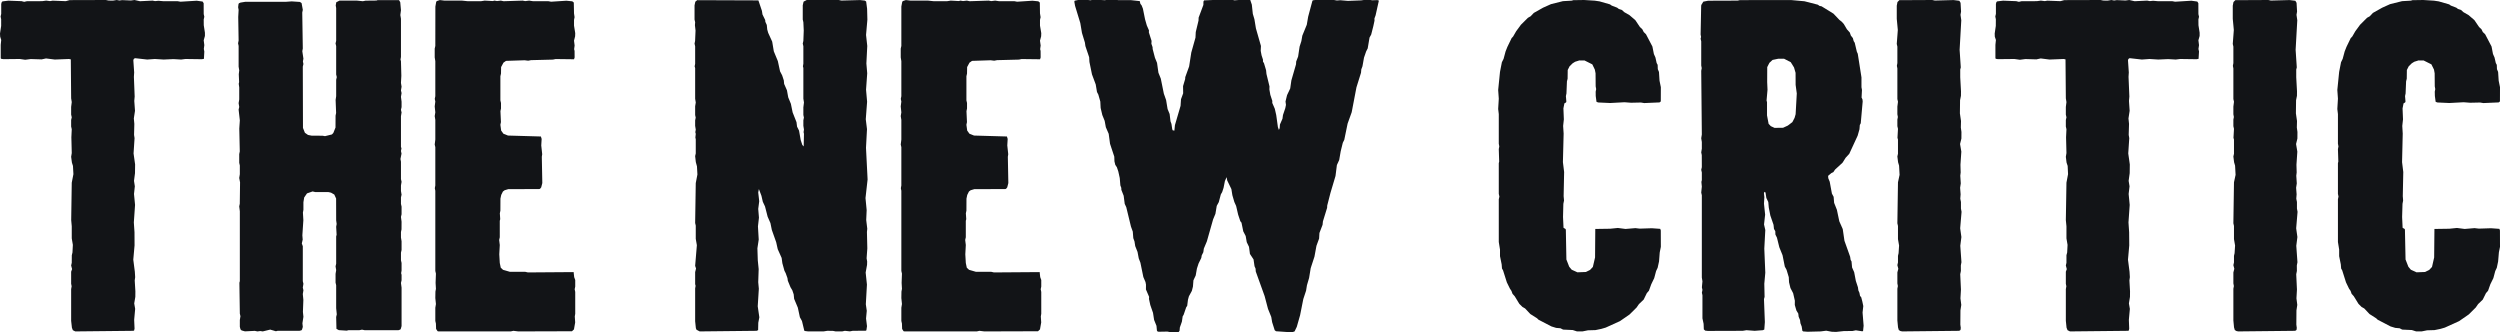
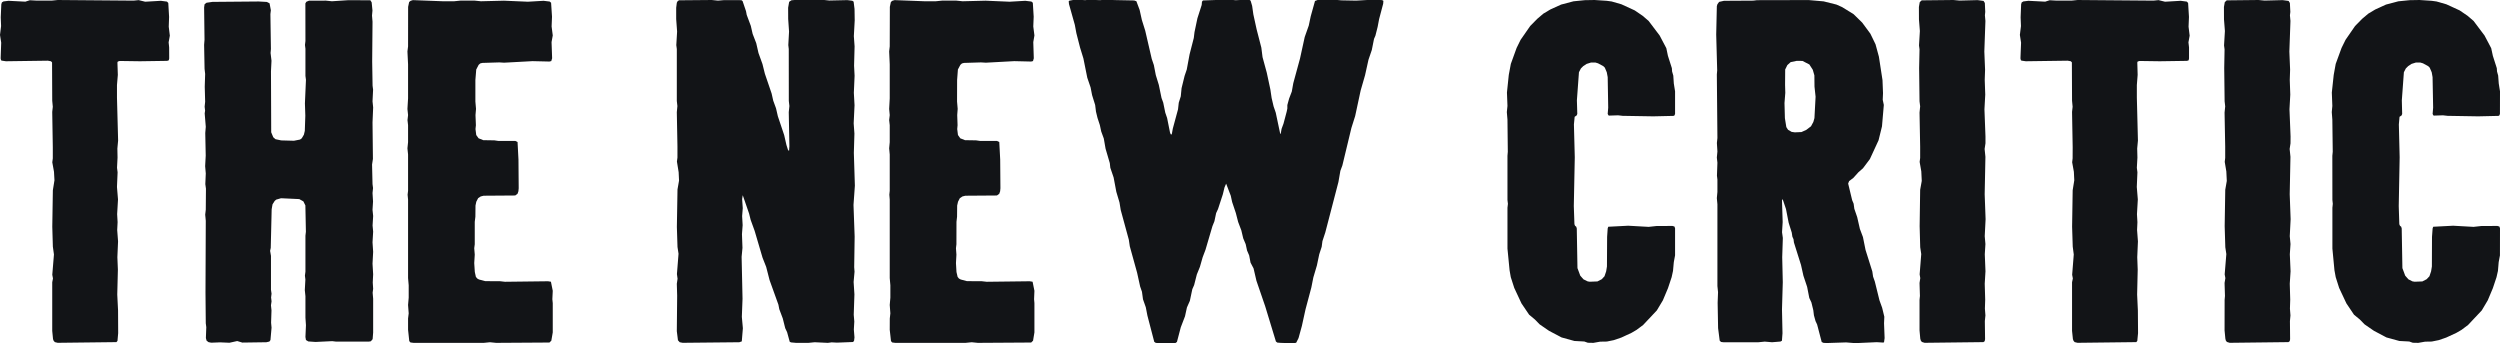
- <svg xmlns="http://www.w3.org/2000/svg" viewBox="0 0 4526.0 600" width="4526.0" height="600" role="img" aria-label="The New Critic">
+ <svg xmlns="http://www.w3.org/2000/svg" viewBox="0 0 4374.9 600" width="4374.9" height="600" role="img" aria-label="The New Critic">
  <g id="name" fill="#121417">
    <g id="THE">
-       <path id="THE-1-T" d="M126.0 0.2L191.7 0.0 196.7 1.0 204.5 1.1 211.3 0.0 216.3 0.9 221.0 0.2 236.9 0.9 243.6 0.0 253.4 2.2 276.1 1.1 280.9 2.0 286.8 1.4 296.0 2.2 321.8 2.2 326.7 3.1 356.2 1.3 366.8 2.8 368.7 5.8 368.8 25.5 369.9 30.4 368.8 35.2 368.9 45.7 371.0 59.2 371.0 65.1 368.8 72.9 369.9 81.7 369.0 88.6 369.9 93.3 369.2 106.5 365.5 107.2 335.8 106.8 327.9 107.8 314.0 107.0 296.2 107.8 280.3 106.8 266.5 107.8 244.3 105.3 242.1 106.8 241.4 109.2 242.9 131.2 242.4 139.1 243.8 174.8 243.1 182.7 244.4 200.6 242.3 214.4 243.2 224.3 242.7 244.2 243.6 250.1 241.8 277.8 244.6 297.7 244.4 313.5 242.6 327.4 244.1 337.3 242.6 351.2 244.5 371.0 242.3 402.7 243.5 420.5 243.6 444.3 241.3 470.1 244.1 491.9 244.7 501.8 243.9 507.7 245.1 527.5 245.0 537.4 243.0 549.3 244.7 559.2 242.9 579.1 243.6 594.9 242.8 598.4 241.3 598.9 136.3 600.0 131.9 597.8 130.2 593.3 128.8 580.8 128.8 523.4 129.7 518.3 128.8 513.7 128.8 491.9 130.5 487.2 128.8 480.6 129.9 475.8 130.0 462.0 131.2 457.1 131.9 443.3 129.9 431.5 129.9 409.7 128.9 398.5 129.9 330.7 132.9 315.3 132.1 300.4 130.2 294.4 128.8 283.9 129.9 277.1 129.2 248.6 129.9 233.9 128.8 229.1 128.8 217.2 129.9 212.4 128.8 207.5 128.8 193.6 129.9 184.8 128.8 178.0 128.2 107.5 124.9 106.8 99.2 107.8 83.3 105.8 75.4 107.5 55.6 106.9 45.7 108.2 35.8 106.8 6.1 107.1 2.3 106.5 1.3 105.6 1.3 81.2 2.2 72.4 0.3 66.4 0.0 60.7 2.1 46.9 2.1 34.8 1.1 29.9 2.2 25.1 2.2 7.2 3.2 3.7 4.6 2.5 15.2 1.2 39.0 2.1 43.8 3.3 48.7 2.2 76.3 2.1 83.6 1.1 90.6 2.0 95.3 1.2 119.1 2.1Z" />
-       <path id="THE-2-H" d="M683.7 0.2L722.4 0.2 724.6 4.0 725.9 18.4 724.8 27.2 725.9 34.0 725.9 103.1 725.1 107.7 725.9 110.8 726.6 137.2 725.9 150.1 727.0 156.9 725.9 163.7 727.0 168.5 725.9 175.3 727.0 184.1 727.0 193.9 725.9 198.8 727.0 203.6 725.9 210.4 725.9 265.7 726.8 268.8 725.9 273.3 726.9 278.1 725.0 287.9 725.9 292.7 725.9 324.2 727.0 329.1 725.9 335.9 725.9 345.7 727.0 352.5 725.9 357.4 725.9 369.2 727.0 374.0 727.0 387.9 725.9 392.7 727.0 401.5 726.9 415.2 725.9 420.1 725.9 430.0 727.0 436.8 727.0 452.6 725.9 457.4 725.9 471.2 727.0 476.1 727.0 489.9 726.2 494.5 727.0 497.6 727.0 507.4 725.9 512.2 727.0 520.8 727.0 590.3 725.7 595.0 724.8 596.6 721.4 597.8 660.2 597.8 655.4 596.8 650.5 597.8 630.8 597.8 627.7 598.6 613.4 597.7 609.1 595.3 608.6 573.9 609.7 569.1 608.6 557.9 608.6 516.4 607.5 511.6 607.5 495.8 608.6 489.0 607.5 482.2 608.6 477.4 608.6 428.0 609.4 425.0 608.6 410.5 609.5 405.5 608.6 398.9 608.5 359.4 605.2 352.2 599.3 348.8 594.4 347.7 570.7 347.7 565.9 346.6 555.8 350.1 550.7 357.5 549.3 366.1 549.3 379.9 548.4 384.8 549.2 398.6 547.4 426.0 548.0 433.8 546.4 440.7 548.2 445.8 548.2 509.0 549.3 513.8 548.2 520.6 549.3 525.5 548.2 532.3 549.2 543.0 548.4 564.7 549.3 573.5 547.5 585.3 548.2 591.9 546.8 596.6 545.7 598.0 542.1 598.9 502.6 598.9 499.5 599.7 489.2 596.7 475.7 600.0 471.1 599.3 466.1 600.0 461.2 599.0 443.5 599.9 437.4 598.2 435.4 596.3 434.2 591.6 434.2 579.3 435.3 572.5 434.2 567.7 433.4 511.9 434.2 508.9 434.2 382.5 433.1 373.7 434.1 368.9 434.6 330.2 433.1 322.2 434.2 315.4 434.2 299.6 433.1 294.8 433.1 279.0 434.1 274.1 433.2 232.7 434.2 218.0 432.0 198.5 433.1 193.6 432.0 186.8 433.1 180.0 433.1 158.3 432.2 151.7 432.9 148.6 432.3 134.4 433.1 127.4 432.0 120.6 432.0 83.1 431.0 78.4 432.0 73.4 431.3 30.7 432.0 17.9 431.1 13.1 431.8 7.3 432.6 5.9 435.3 4.7 443.8 3.3 516.9 3.3 528.1 2.5 543.0 3.5 546.0 5.6 548.2 17.8 547.2 22.7 548.2 87.8 547.3 92.7 549.3 106.2 548.4 111.2 549.3 115.9 548.2 120.7 548.5 231.6 552.0 240.4 557.6 244.3 564.2 245.6 583.9 245.7 588.4 246.5 600.9 243.4 603.5 240.6 607.4 230.9 607.5 209.4 608.5 204.5 607.6 180.9 608.6 174.1 608.6 144.5 609.7 139.6 608.6 134.8 608.6 83.4 607.5 78.7 608.6 73.8 608.6 14.6 607.8 9.8 608.8 4.1 614.6 1.1 646.2 1.1 656.9 2.2 661.9 1.2 681.4 1.0Z" />
-       <path id="THE-3-E" d="M796.3 0.1L804.7 1.1 836.4 1.1 846.9 2.2 870.7 2.2 877.5 1.1 892.1 1.9 895.2 1.1 899.8 1.9 906.8 1.1 911.7 2.2 946.2 1.1 950.9 2.0 957.9 1.1 965.2 2.2 992.9 2.2 997.7 3.1 1025.4 1.3 1036.1 2.4 1038.8 4.6 1039.2 24.3 1040.2 31.1 1039.2 36.0 1039.2 46.3 1041.4 60.0 1041.2 65.7 1039.2 73.6 1040.3 82.4 1039.4 89.0 1040.2 92.2 1040.3 104.0 1039.2 107.3 1005.9 106.9 1001.0 107.9 961.4 108.9 956.3 109.9 949.7 109.1 916.1 110.2 911.5 113.4 907.2 121.4 907.0 133.2 905.9 138.1 905.9 181.7 907.0 186.5 907.0 196.4 906.0 201.3 906.9 221.0 905.9 225.9 907.3 236.4 911.4 242.1 919.7 245.4 979.2 247.1 980.6 251.5 979.9 263.3 981.6 279.2 980.9 283.8 981.8 331.4 979.8 339.2 977.6 341.9 975.8 342.3 920.3 342.4 913.6 344.4 910.5 346.7 907.4 352.9 906.0 359.6 905.9 381.3 904.9 386.2 905.6 396.7 904.8 399.8 904.8 429.5 903.7 434.4 904.8 443.6 903.9 460.3 904.8 476.1 906.6 484.7 910.7 488.5 923.2 492.1 950.9 492.1 955.8 493.2 1038.5 492.6 1039.5 501.7 1041.4 506.9 1041.4 518.8 1040.4 523.6 1041.4 528.5 1041.4 568.1 1040.6 572.8 1041.3 583.7 1039.1 596.3 1035.5 599.7 938.3 600.0 929.5 598.9 924.7 600.0 793.9 600.0 792.2 599.6 789.5 595.5 789.2 585.9 788.1 581.0 788.1 557.2 789.2 550.4 788.1 539.6 788.3 527.9 789.2 522.9 788.6 512.0 789.2 495.4 788.1 490.5 788.1 345.4 787.2 340.7 788.1 335.8 788.1 266.4 787.0 261.6 788.1 252.7 788.1 217.1 787.0 210.2 788.1 203.4 787.0 192.6 788.1 183.8 787.1 179.0 788.1 174.1 788.1 110.7 787.0 103.9 787.0 88.0 788.1 83.2 788.2 11.9 789.7 3.3 790.9 1.9Z" />
+       <path id="THE-1-T" d="M52.2 0.4L64.5 1.1 90.2 1.1 101.0 0.0 233.8 1.1 242.6 0.2 254.1 3.0 281.6 1.4 292.2 2.8 294.5 5.2 295.9 29.6 295.3 46.7 297.2 62.4 295.1 74.1 296.0 82.9 296.1 102.4 295.3 105.6 292.4 106.5 245.0 107.2 209.4 106.7 206.2 107.7 205.5 109.3 206.2 131.1 204.7 148.9 204.7 170.7 206.7 246.0 205.4 259.9 205.7 275.7 204.8 293.6 205.8 301.5 204.7 327.2 206.5 349.0 205.0 374.8 205.8 388.7 205.1 402.6 206.6 422.4 205.4 450.1 206.3 471.9 205.2 515.5 206.6 543.2 206.8 582.9 205.6 596.5 203.7 598.7 101.0 599.9 96.0 598.7 93.9 596.4 92.8 593.4 91.4 579.0 91.4 494.0 92.7 487.3 91.5 480.8 94.4 445.3 92.5 431.6 91.5 396.7 92.5 332.9 95.3 315.5 94.5 300.7 91.5 284.0 92.4 277.2 92.4 257.4 91.4 195.8 92.4 186.9 91.4 176.2 91.1 109.2 89.2 107.2 83.7 106.2 10.3 107.2 3.0 106.1 1.9 105.4 1.1 102.2 2.1 74.7 0.0 61.1 1.9 45.6 1.3 30.3 2.3 7.6 3.3 4.2 6.1 2.5 15.0 1.4 44.3 2.9Z" />
+       <path id="THE-2-H" d="M609.8 0.3L648.1 0.5 650.4 4.1 651.8 18.5 651.0 27.2 651.9 38.0 651.3 107.7 652.0 150.0 652.9 156.9 651.9 177.3 653.0 188.0 651.9 214.3 652.6 278.1 651.1 287.9 651.9 322.2 652.8 329.1 651.9 337.8 652.8 352.5 651.9 367.2 653.0 378.0 652.0 394.6 653.0 405.4 651.9 424.1 653.0 440.7 651.9 461.4 653.0 480.0 652.3 494.5 653.0 505.4 652.1 512.2 653.0 522.8 653.0 582.0 652.1 593.5 649.0 597.2 645.4 597.8 588.1 597.8 581.3 597.0 552.2 598.4 539.5 597.5 535.4 595.0 534.5 589.7 535.4 569.1 534.5 555.9 534.5 518.4 533.4 507.7 534.4 489.1 533.6 482.3 534.5 475.4 534.5 412.5 535.3 405.5 534.4 359.5 530.9 352.4 523.7 348.4 491.8 346.9 483.4 349.3 480.7 351.6 476.9 357.6 475.4 366.2 473.8 433.8 472.7 439.0 474.2 447.8 474.2 507.0 475.2 513.9 474.4 520.6 475.2 527.3 474.2 534.3 475.1 543.1 474.4 564.7 475.2 573.4 473.3 595.1 471.4 597.7 466.1 598.9 424.0 599.5 415.1 596.8 401.6 599.8 385.2 599.1 369.6 599.7 364.8 598.7 361.5 596.1 360.3 591.5 361.0 572.5 360.1 565.7 359.6 511.9 360.1 386.4 359.1 375.7 360.1 366.9 360.4 330.2 359.3 322.2 360.1 303.5 359.0 290.8 360.0 272.2 359.2 232.8 360.1 221.9 358.2 198.5 358.9 193.5 358.1 186.7 359.0 178.0 358.3 151.7 359.0 129.4 358.0 120.5 357.2 78.4 357.9 69.5 357.2 13.0 358.0 7.5 361.4 4.8 371.8 3.3 452.6 2.6 467.0 3.4 471.7 5.8 474.0 17.9 473.2 24.7 474.1 85.8 473.5 92.7 475.1 106.3 474.2 124.7 474.6 231.5 478.2 240.2 482.1 243.6 492.1 245.7 514.4 246.3 525.1 244.2 528.1 242.0 531.8 235.7 533.4 229.0 534.3 202.5 533.6 180.9 535.4 139.6 534.5 132.8 534.5 85.4 533.7 78.7 534.5 71.8 534.4 6.0 536.1 3.1 540.7 1.2 570.2 1.1 580.9 2.2Z" />
+       <path id="THE-3-E" d="M722.5 0.2L774.9 2.2 794.7 2.2 805.5 1.1 830.8 1.1 841.6 2.2 881.9 1.2 923.8 3.0 951.2 1.4 961.9 2.7 964.4 4.8 966.0 29.3 965.3 46.3 967.3 62.0 965.2 73.7 966.2 102.0 964.7 106.9 961.5 107.7 931.9 107.0 882.2 109.7 873.7 109.2 844.0 110.1 840.4 111.0 837.6 113.5 833.4 121.6 831.9 140.1 831.9 177.7 833.0 190.5 832.1 201.4 832.8 219.1 832.1 225.9 833.4 236.3 837.5 242.0 845.8 245.3 865.1 245.6 872.0 246.6 901.7 246.6 905.7 248.5 907.3 279.2 907.7 329.4 907.2 334.7 905.6 339.2 901.6 342.1 846.3 342.5 841.2 343.8 836.7 346.8 833.5 353.0 832.1 359.7 831.9 379.3 830.8 388.2 830.8 427.5 829.9 434.4 830.8 445.6 829.9 460.4 830.9 476.0 832.8 484.6 835.2 487.4 838.2 489.1 849.3 492.0 874.9 492.1 883.7 493.1 959.0 492.2 964.1 493.0 967.3 508.9 966.6 523.6 967.3 530.5 967.3 581.7 964.8 596.2 961.5 599.4 868.2 600.0 857.4 598.9 846.6 600.0 723.8 600.0 718.3 599.3 716.2 596.9 714.1 577.1 714.1 557.3 715.2 548.4 714.1 533.7 715.2 520.9 715.2 499.3 714.1 486.6 714.1 349.4 713.3 340.7 714.1 333.8 714.1 270.4 713.0 259.6 714.1 248.8 714.1 219.1 713.1 210.2 714.1 201.4 713.0 190.7 714.1 172.1 714.1 112.7 713.0 90.0 714.1 81.2 714.2 12.0 716.0 3.5 718.6 1.4Z" />
    </g>
    <g id="NEW">
-       <path id="NEW-1-N" d="M1262.2 0.3L1373.0 0.7 1379.4 19.7 1380.4 26.2 1385.3 36.2 1385.6 39.5 1388.2 45.2 1389.0 53.4 1390.7 59.4 1398.0 75.4 1400.9 92.9 1408.2 110.6 1412.2 129.1 1416.0 136.4 1419.0 145.5 1419.6 151.9 1424.7 163.5 1427.0 176.2 1431.8 187.9 1435.0 203.5 1442.0 221.2 1443.0 229.3 1446.6 236.5 1449.6 253.6 1452.5 262.4 1455.0 265.1 1455.5 242.3 1454.8 239.2 1455.5 234.6 1454.4 227.7 1454.4 217.8 1455.4 212.9 1454.4 208.1 1454.4 194.3 1455.5 185.5 1454.4 178.6 1454.4 123.1 1453.6 120.0 1454.4 115.4 1454.4 83.7 1453.3 78.9 1454.4 74.0 1455.1 55.2 1454.4 40.2 1453.3 35.3 1453.3 9.5 1454.8 3.0 1460.5 0.0 1518.4 0.0 1523.3 1.0 1557.0 0.1 1565.8 1.1 1568.1 2.8 1569.8 15.8 1570.3 35.6 1567.9 63.3 1570.1 83.2 1568.5 114.9 1570.0 132.7 1567.9 162.4 1569.8 184.2 1567.4 215.9 1569.6 233.8 1567.8 267.5 1570.7 324.9 1566.9 358.6 1569.0 380.4 1568.2 398.2 1570.1 414.1 1569.5 420.0 1570.2 449.8 1568.9 467.6 1569.9 473.5 1569.7 479.5 1567.2 493.4 1569.5 515.2 1567.5 550.8 1569.2 562.7 1567.9 576.6 1569.6 590.5 1568.5 598.0 1567.3 598.7 1543.7 598.9 1538.7 599.9 1529.6 598.9 1524.7 600.0 1512.9 600.0 1507.9 599.0 1497.7 598.9 1490.9 600.0 1463.1 600.0 1456.8 599.2 1456.0 598.3 1451.9 581.2 1448.1 574.3 1444.4 557.0 1437.7 541.0 1436.9 532.9 1434.4 525.5 1431.1 520.0 1426.3 508.3 1425.6 503.4 1422.4 494.5 1420.2 490.3 1416.4 476.6 1415.1 467.0 1408.0 451.1 1405.2 438.5 1397.3 416.2 1394.8 403.9 1389.7 392.2 1385.0 373.8 1381.0 365.3 1378.5 354.4 1373.0 339.9 1374.4 339.6 1372.7 348.5 1374.5 364.3 1372.7 378.2 1374.0 394.0 1372.2 409.9 1373.6 433.7 1371.2 449.5 1371.9 471.3 1373.5 487.2 1372.7 510.9 1373.8 522.8 1371.8 554.5 1374.7 574.4 1372.8 584.3 1372.5 597.7 1369.7 598.9 1266.7 600.0 1261.0 597.0 1259.8 594.1 1258.5 581.6 1258.5 522.1 1259.3 517.5 1258.5 514.4 1258.5 492.6 1260.1 486.1 1258.5 481.3 1261.6 443.9 1259.6 432.3 1259.6 408.5 1258.5 403.7 1259.6 331.5 1262.6 315.9 1261.8 301.2 1259.7 293.4 1258.5 282.7 1259.6 277.8 1259.6 252.1 1258.9 249.0 1259.6 242.4 1258.8 239.3 1259.6 234.7 1258.5 227.8 1258.5 217.9 1259.5 213.0 1258.5 208.2 1258.5 192.4 1259.6 185.6 1258.5 178.7 1258.5 123.3 1257.6 120.1 1258.5 115.6 1258.5 83.8 1257.4 79.0 1258.4 74.1 1259.2 55.3 1258.1 45.7 1258.5 40.3 1257.4 35.4 1257.4 9.7 1258.8 3.1ZM1458.0 316.6L1458.5 314.7Z" />
-       <path id="NEW-2-E" d="M1640.0 0.1L1648.4 1.1 1680.1 1.1 1690.6 2.2 1714.4 2.2 1721.2 1.1 1735.8 1.9 1738.8 1.1 1743.5 1.9 1750.5 1.1 1755.4 2.2 1789.9 1.1 1794.6 2.0 1801.6 1.1 1808.9 2.2 1836.6 2.2 1841.4 3.1 1869.1 1.3 1879.8 2.4 1882.5 4.6 1882.8 24.3 1883.9 31.1 1882.8 36.0 1882.8 46.3 1885.1 60.0 1884.9 65.7 1882.8 73.6 1884.0 82.4 1883.1 89.0 1883.9 92.2 1884.0 104.0 1882.9 107.3 1849.5 106.9 1844.7 107.9 1805.1 108.9 1800.0 109.9 1793.4 109.1 1759.8 110.2 1755.2 113.4 1750.9 121.4 1750.7 133.2 1749.6 138.1 1749.6 181.7 1750.7 186.5 1750.7 196.4 1749.7 201.3 1750.6 221.0 1749.6 225.9 1751.0 236.4 1755.1 242.1 1763.4 245.4 1822.9 247.1 1824.3 251.5 1823.6 263.3 1825.3 279.2 1824.6 283.8 1825.5 331.4 1823.5 339.2 1821.3 341.9 1819.5 342.3 1764.0 342.4 1757.3 344.4 1754.2 346.7 1751.1 352.9 1749.7 359.6 1749.6 381.3 1748.6 386.2 1749.3 396.7 1748.5 399.8 1748.5 429.5 1747.4 434.4 1748.5 443.6 1747.6 460.3 1748.5 476.1 1750.3 484.7 1754.4 488.5 1766.9 492.1 1794.6 492.1 1799.5 493.2 1882.2 492.6 1883.2 501.7 1885.1 506.9 1885.1 518.8 1884.1 523.6 1885.1 528.5 1885.1 568.1 1884.3 572.8 1885.0 583.7 1882.8 596.3 1879.2 599.7 1782.0 600.0 1773.2 598.9 1768.4 600.0 1637.6 600.0 1635.8 599.6 1633.2 595.5 1632.9 585.9 1631.8 581.0 1631.8 557.2 1632.9 550.4 1631.8 539.6 1632.0 527.9 1632.9 522.9 1632.3 512.0 1632.9 495.4 1631.8 490.5 1631.8 345.4 1630.9 340.7 1631.8 335.8 1631.8 266.4 1630.7 261.6 1631.8 252.7 1631.8 217.1 1630.7 210.2 1631.8 203.4 1630.7 192.6 1631.8 183.8 1630.8 179.0 1631.8 174.1 1631.8 110.7 1630.7 103.9 1630.7 88.0 1631.8 83.2 1631.8 11.9 1633.4 3.3 1634.6 1.9Z" />
-       <path id="NEW-3-W" d="M1945.9 1.2L1958.4 -1.3 1974.3 0.5 1980.3 -0.8 2000.1 0.4 2014.0 -1.8 2024.0 0.2 2047.8 0.3 2063.4 2.0 2064.6 7.0 2066.7 9.6 2069.1 15.6 2073.0 34.9 2076.2 46.1 2080.1 55.0 2079.9 58.6 2084.8 74.1 2084.5 79.2 2086.6 85.3 2086.8 88.8 2090.9 104.5 2094.7 113.8 2097.2 131.6 2101.5 142.3 2107.0 169.5 2111.1 181.1 2113.8 197.4 2117.5 206.4 2119.1 219.7 2120.8 224.3 2122.2 233.7 2123.0 235.9 2126.1 236.5 2127.1 226.5 2137.3 191.6 2138.1 179.6 2142.0 168.9 2141.8 155.9 2145.6 143.1 2145.8 139.6 2152.8 120.3 2156.7 95.1 2164.3 68.1 2164.8 58.0 2169.8 37.2 2170.0 31.9 2178.6 8.9 2178.7 2.9 2179.9 0.7 2209.4 -0.6 2213.4 0.0 2225.3 -1.3 2235.2 0.6 2257.0 -1.2 2263.3 -0.5 2266.3 8.4 2268.1 25.1 2271.0 34.8 2273.7 51.3 2282.8 83.2 2282.4 92.0 2283.9 100.0 2286.5 108.0 2286.5 111.5 2288.3 114.4 2292.1 127.1 2292.8 133.9 2298.3 156.5 2298.1 161.9 2299.8 171.7 2303.4 182.7 2303.3 186.3 2307.9 196.9 2310.5 208.4 2313.5 230.0 2315.3 235.2 2316.7 232.1 2317.2 225.4 2321.8 214.9 2322.7 208.2 2326.9 195.8 2328.1 189.9 2327.3 183.7 2330.1 172.2 2335.8 160.2 2337.9 145.5 2346.3 116.5 2346.6 111.4 2350.1 102.4 2352.8 84.4 2356.0 74.4 2357.7 64.6 2365.8 44.8 2368.3 30.2 2376.0 1.4 2377.1 0.5 2382.7 -0.2 2408.5 -1.1 2420.4 0.9 2426.4 0.4 2440.3 1.6 2464.1 0.7 2476.0 -1.0 2484.0 0.5 2493.9 0.2 2496.3 1.1 2490.4 27.7 2488.3 33.4 2488.4 37.5 2486.3 47.2 2482.4 62.6 2479.4 68.0 2476.1 87.6 2473.3 93.0 2469.4 104.3 2466.6 120.0 2464.5 125.6 2464.0 131.6 2455.7 158.2 2447.1 203.2 2439.7 223.8 2433.7 253.0 2431.0 258.5 2427.2 273.9 2424.5 289.6 2420.3 298.8 2417.8 318.6 2408.7 349.1 2402.8 372.1 2402.6 376.2 2395.0 400.9 2394.4 406.9 2388.7 421.8 2388.1 431.9 2383.3 445.0 2379.7 464.6 2372.9 485.4 2370.0 503.1 2366.1 516.4 2364.5 526.3 2359.5 541.4 2353.7 570.6 2347.7 591.7 2343.7 600.0 2339.8 601.3 2331.8 601.2 2310.1 599.7 2307.7 597.8 2303.1 583.3 2301.5 573.8 2295.6 559.2 2289.5 536.1 2273.4 491.4 2273.1 486.4 2271.2 482.0 2269.4 469.6 2262.9 459.8 2261.2 446.9 2257.1 438.4 2255.2 427.3 2250.8 418.8 2247.6 403.1 2245.5 400.5 2241.5 388.5 2237.9 372.9 2234.7 365.8 2231.1 353.5 2229.3 342.3 2221.7 326.6 2220.7 320.7 2217.6 327.7 2215.1 340.2 2212.6 347.8 2210.2 351.9 2206.5 365.9 2202.8 372.7 2200.4 387.1 2196.2 397.2 2184.9 437.0 2179.4 450.1 2178.5 456.6 2175.6 462.4 2174.8 467.0 2169.9 477.0 2166.9 486.2 2164.7 498.7 2160.6 507.4 2159.7 518.9 2157.7 526.7 2152.4 536.4 2150.7 542.6 2149.3 553.7 2147.5 556.3 2142.8 570.0 2141.1 572.7 2139.7 582.3 2136.0 592.8 2135.5 598.8 2134.0 600.9 2131.6 601.6 2119.5 601.5 2113.5 600.3 2097.6 600.6 2095.6 600.1 2094.5 598.5 2093.7 589.9 2089.4 579.2 2087.4 566.3 2082.5 552.2 2080.1 541.2 2080.4 537.5 2074.6 524.0 2074.7 515.3 2073.8 510.6 2069.9 501.5 2064.6 475.6 2061.6 467.8 2059.4 456.1 2055.2 445.5 2053.9 437.1 2051.7 431.1 2050.8 419.3 2047.5 410.2 2039.0 375.1 2036.2 369.1 2034.3 354.4 2030.1 343.7 2030.0 340.2 2028.3 335.6 2027.2 322.3 2024.6 310.5 2022.0 302.8 2019.1 298.4 2017.6 292.1 2017.3 283.6 2009.6 260.3 2007.2 242.3 2002.0 230.3 1999.9 218.8 1995.6 208.2 1992.6 195.4 1992.0 183.8 1988.4 171.2 1986.0 166.6 1983.7 152.9 1976.9 134.6 1972.3 112.1 1971.8 103.6 1965.0 83.4 1964.1 77.0 1958.8 59.7 1955.8 41.8 1946.3 10.6 1945.1 3.9 1945.1 1.9Z" />
+       <path id="NEW-1-N" d="M1188.3 0.5L1245.6 0.0 1256.4 1.1 1267.1 0.2 1297.4 0.3 1299.5 1.9 1305.5 19.6 1306.7 26.0 1313.9 45.3 1317.1 59.3 1323.4 75.6 1327.3 92.7 1334.3 112.1 1338.5 129.0 1350.3 163.6 1353.1 176.1 1358.0 189.5 1361.2 203.4 1372.3 236.5 1376.2 253.6 1378.9 262.2 1380.8 264.2 1381.4 255.9 1380.3 196.3 1381.4 185.5 1380.4 176.6 1380.3 85.7 1379.5 78.9 1380.8 55.2 1379.3 33.3 1379.2 13.5 1381.0 3.2 1384.9 0.5 1390.4 0.0 1442.4 0.0 1451.2 0.9 1482.8 0.2 1491.5 1.3 1493.8 2.9 1495.4 15.8 1495.7 35.6 1494.2 63.3 1495.5 81.2 1494.6 114.9 1495.5 132.7 1494.2 162.4 1495.4 184.2 1493.9 215.9 1495.2 233.8 1494.2 267.5 1496.0 324.9 1493.6 358.6 1495.6 414.1 1494.8 467.6 1495.4 475.5 1493.8 493.4 1495.2 515.2 1494.0 550.8 1495.0 562.7 1494.2 576.6 1495.3 590.5 1494.6 596.2 1492.9 598.5 1464.6 599.6 1455.5 599.1 1448.7 600.0 1425.6 598.9 1414.8 600.0 1393.0 600.0 1384.3 599.2 1382.0 598.1 1377.4 581.3 1374.1 574.3 1369.8 557.2 1363.7 541.0 1362.2 533.2 1346.7 490.1 1340.8 467.1 1334.4 450.9 1320.6 404.0 1313.6 384.7 1310.9 373.8 1299.3 340.2 1300.0 340.1 1298.7 348.5 1299.8 364.3 1298.7 378.2 1299.6 394.0 1298.4 409.9 1299.3 433.7 1297.8 449.5 1299.4 522.8 1298.2 554.5 1300.0 574.4 1298.1 597.4 1293.7 598.9 1194.6 599.9 1189.5 598.9 1186.4 595.5 1184.4 579.6 1185.0 517.5 1184.4 496.6 1185.7 487.8 1184.6 479.6 1187.4 444.1 1185.6 432.2 1184.5 397.2 1185.6 331.5 1188.3 316.0 1187.6 301.3 1184.6 282.7 1185.5 275.8 1185.5 256.0 1184.4 196.4 1185.4 185.6 1184.4 176.7 1184.4 85.8 1183.5 79.0 1184.9 55.3 1183.3 33.4 1183.3 13.6 1184.4 4.8 1185.9 2.0ZM1384.0 316.0L1384.2 315.2Z" />
+       <path id="NEW-2-E" d="M1565.5 0.2L1617.8 2.2 1637.6 2.2 1648.4 1.1 1673.7 1.1 1684.5 2.2 1724.8 1.2 1766.8 3.0 1794.2 1.4 1804.9 2.7 1807.4 4.8 1808.9 29.3 1808.2 46.3 1810.2 62.0 1808.2 73.7 1809.1 102.0 1807.7 106.9 1804.4 107.7 1774.9 107.0 1725.2 109.7 1716.6 109.2 1687.0 110.1 1683.4 111.0 1680.6 113.5 1676.3 121.6 1674.9 140.1 1674.8 177.7 1675.9 190.5 1675.1 201.4 1675.7 219.1 1675.1 225.9 1676.4 236.3 1680.4 242.0 1688.7 245.3 1708.0 245.6 1715.0 246.6 1744.6 246.6 1748.7 248.5 1750.3 279.2 1750.7 329.4 1750.2 334.7 1748.6 339.2 1744.6 342.1 1689.3 342.5 1684.2 343.8 1679.7 346.8 1676.5 353.0 1675.0 359.7 1674.8 379.3 1673.8 388.2 1673.7 427.5 1672.9 434.4 1673.7 445.6 1672.9 460.4 1673.8 476.0 1675.8 484.6 1678.1 487.4 1681.2 489.1 1692.2 492.0 1717.8 492.1 1726.7 493.1 1801.9 492.2 1807.0 493.0 1810.2 508.9 1809.6 523.6 1810.2 530.5 1810.2 581.7 1807.8 596.2 1804.5 599.4 1711.2 600.0 1700.4 598.9 1689.6 600.0 1566.7 600.0 1561.3 599.3 1559.2 596.9 1557.0 577.1 1557.1 557.3 1558.1 548.4 1557.0 533.7 1558.1 520.9 1558.1 499.3 1557.0 486.6 1557.0 349.4 1556.3 340.7 1557.0 333.8 1557.0 270.4 1556.0 259.6 1557.0 248.8 1557.0 219.1 1556.0 210.2 1557.0 201.4 1556.0 190.7 1557.0 172.1 1557.0 112.7 1556.0 90.0 1557.0 81.2 1557.2 12.0 1559.0 3.5 1561.5 1.4Z" />
+       <path id="NEW-3-W" d="M1871.1 1.3L1881.4 -0.7 1899.3 0.3 1905.2 -0.5 1925.1 0.3 1939.0 -1.1 1948.9 0.1 1984.6 0.8 1988.6 2.1 1994.3 17.3 1998.2 34.9 2004.1 53.7 2015.5 103.0 2019.2 113.9 2022.6 131.4 2027.9 148.6 2032.6 171.4 2035.6 179.6 2039.2 197.2 2042.4 206.5 2047.4 231.5 2048.6 234.9 2050.5 235.3 2052.4 224.9 2061.5 191.3 2062.8 179.7 2066.3 168.6 2067.7 154.3 2073.0 132.8 2076.8 121.6 2081.7 95.2 2089.1 66.4 2090.3 56.4 2095.4 32.1 2102.9 8.7 2103.4 3.0 2105.1 0.8 2150.2 -0.8 2162.1 0.4 2184.0 -0.7 2187.6 0.3 2188.7 1.8 2191.2 10.3 2193.3 25.1 2199.0 51.2 2207.3 83.4 2209.4 100.0 2216.8 127.2 2223.1 156.6 2225.3 171.5 2228.7 186.0 2232.5 197.1 2240.4 234.5 2241.3 233.5 2242.7 225.5 2246.1 216.3 2251.6 195.6 2252.8 189.9 2252.8 183.8 2255.9 172.5 2260.6 160.2 2263.2 145.6 2275.0 102.3 2283.2 64.8 2290.3 44.7 2293.7 28.6 2301.2 1.7 2305.7 -0.0 2333.5 -0.6 2347.4 0.6 2373.2 1.1 2403.0 -0.6 2418.7 0.2 2420.9 1.4 2420.5 6.5 2413.4 33.4 2410.8 47.1 2406.9 62.5 2404.5 68.0 2400.6 87.5 2394.8 104.5 2388.8 131.6 2381.1 158.3 2371.5 203.0 2364.9 223.9 2349.1 289.5 2345.6 298.9 2342.2 318.5 2319.2 406.8 2314.2 422.0 2312.9 431.9 2308.6 445.1 2304.5 464.6 2298.3 485.5 2294.8 503.1 2284.6 541.4 2278.2 570.5 2272.4 591.6 2268.4 599.6 2264.8 600.8 2240.9 600.0 2235.2 599.5 2232.8 597.6 2214.1 536.2 2198.7 491.3 2193.7 469.7 2188.4 459.6 2186.0 447.0 2182.3 438.4 2179.9 427.3 2175.6 417.1 2172.3 403.2 2166.7 388.4 2162.7 372.9 2156.2 353.5 2153.8 342.5 2145.7 321.4 2142.9 327.8 2139.9 340.1 2131.5 365.8 2128.2 372.9 2125.2 387.1 2121.7 395.8 2109.6 437.0 2104.6 450.2 2099.8 467.0 2094.4 480.3 2089.7 498.8 2086.5 506.1 2082.2 526.5 2077.1 538.0 2073.7 553.5 2066.3 572.8 2059.6 598.4 2056.4 600.7 2044.4 600.9 2022.7 600.1 2019.9 598.2 2007.9 552.2 2005.1 537.7 2000.2 523.8 1998.4 510.6 1995.2 501.4 1989.9 477.3 1977.1 431.0 1975.4 419.5 1961.2 367.4 1959.1 354.4 1953.5 335.6 1948.8 310.6 1943.0 293.6 1942.1 285.4 1934.7 260.2 1931.6 242.4 1927.1 230.1 1924.7 218.9 1920.6 206.4 1917.9 195.3 1916.5 183.8 1911.1 166.4 1908.5 153.0 1902.7 136.0 1895.9 102.2 1890.1 83.4 1883.6 58.0 1880.9 43.5 1870.7 7.2 1870.2 2.2Z" />
    </g>
    <g id="CRITIC">
-       <path id="CRITIC-1-C" d="M2848.3 0.3L2867.8 0.0 2887.2 1.2 2895.9 2.5 2914.7 7.9 2917.8 10.1 2927.7 13.9 2930.7 16.2 2936.2 18.0 2940.6 22.0 2950.0 27.4 2960.6 36.5 2968.9 48.9 2973.2 52.9 2975.8 58.0 2979.9 62.0 2991.5 84.2 2994.2 97.8 2997.0 104.1 2999.2 114.1 3001.0 117.4 3001.3 125.2 3003.4 130.3 3004.4 146.1 3006.8 157.8 3006.7 183.6 3004.5 185.4 2976.7 186.6 2970.7 185.6 2952.9 186.0 2940.9 185.1 2915.1 186.5 2893.3 185.5 2890.3 184.3 2888.9 173.8 2888.8 166.0 2889.7 161.3 2888.8 156.3 2888.6 132.7 2887.3 126.0 2882.7 116.5 2868.7 109.5 2859.2 109.4 2851.6 111.8 2847.1 114.6 2841.5 120.1 2838.2 126.7 2838.0 142.5 2836.8 147.3 2835.9 169.2 2834.9 174.0 2835.7 183.8 2835.2 185.4 2832.2 187.1 2830.4 196.2 2831.2 216.1 2829.9 228.0 2830.8 241.9 2829.5 293.5 2831.7 311.4 2830.8 355.1 2831.5 363.0 2830.3 369.0 2829.7 392.8 2830.6 412.4 2834.3 414.6 2834.8 416.2 2835.8 469.8 2840.9 482.9 2845.4 488.3 2855.8 493.0 2871.1 492.4 2878.6 488.7 2883.7 483.3 2887.7 466.1 2888.1 414.5 2915.0 414.1 2928.9 412.7 2942.8 414.5 2960.7 413.0 2968.6 413.9 2990.5 413.2 3005.7 414.3 3006.7 417.2 3006.8 446.9 3004.8 456.9 3003.5 473.4 3001.0 484.8 2998.2 490.7 2994.8 503.5 2989.4 514.7 2985.2 526.3 2981.4 530.7 2975.7 542.4 2967.1 550.6 2962.9 556.7 2950.2 569.3 2932.7 581.4 2906.9 593.1 2899.0 595.4 2888.4 597.6 2874.8 598.0 2864.9 600.0 2855.0 600.0 2847.3 597.5 2829.8 596.7 2825.1 594.3 2817.2 593.6 2808.8 591.0 2785.3 578.8 2782.7 576.2 2770.5 568.5 2761.0 558.4 2756.3 555.7 2750.6 550.1 2742.2 536.3 2738.3 532.0 2736.3 526.6 2733.6 522.6 2728.0 511.2 2721.1 489.4 2719.2 486.1 2718.6 478.6 2715.6 463.8 2715.6 451.8 2713.4 438.1 2713.4 360.7 2714.5 355.9 2713.4 351.0 2713.4 295.4 2714.1 292.5 2713.4 269.9 2714.3 265.1 2713.4 260.2 2713.4 206.6 2712.3 197.3 2713.4 178.6 2712.3 162.9 2715.6 130.1 2719.0 112.7 2722.1 106.5 2725.7 93.1 2729.0 84.8 2736.7 68.9 2739.3 66.2 2744.9 56.5 2753.5 44.8 2766.2 32.2 2771.0 29.5 2776.8 23.4 2793.6 13.9 2807.9 7.5 2829.5 2.1 2845.4 1.2Z" />
-       <path id="CRITIC-2-R" d="M3149.9 0.2L3242.6 0.1 3266.9 2.3 3291.0 8.5 3294.1 10.7 3297.7 11.4 3319.3 24.7 3330.2 36.2 3334.5 39.5 3338.1 43.6 3343.7 53.1 3348.9 58.9 3350.8 64.4 3354.4 68.9 3355.9 74.4 3357.8 77.4 3361.7 93.9 3363.3 97.3 3370.0 140.1 3370.0 157.9 3370.9 162.8 3370.2 176.6 3371.8 179.9 3372.2 183.7 3368.7 223.1 3367.0 226.3 3366.4 233.9 3363.1 245.6 3347.9 278.5 3341.3 285.7 3335.7 294.6 3322.2 307.0 3319.0 311.7 3315.6 313.3 3310.0 317.9 3309.6 319.5 3310.0 322.9 3312.5 328.9 3316.5 350.5 3319.6 356.3 3320.5 367.2 3325.5 379.8 3329.9 400.7 3336.1 414.7 3339.2 435.9 3349.5 464.8 3350.4 470.6 3352.0 473.3 3353.0 484.2 3356.8 492.8 3359.8 508.5 3363.6 520.1 3364.4 525.8 3366.3 530.0 3367.4 535.6 3369.6 538.3 3371.6 546.0 3373.3 554.1 3372.0 565.8 3373.9 589.7 3372.9 599.2 3371.6 599.8 3359.8 598.0 3353.8 599.2 3337.9 599.4 3324.0 600.9 3316.1 600.6 3306.2 598.7 3296.2 600.0 3272.4 600.6 3264.5 600.0 3263.0 598.9 3261.8 591.2 3259.5 585.2 3258.8 579.5 3256.3 573.5 3255.6 567.7 3252.2 562.1 3249.3 552.1 3249.4 544.4 3246.3 530.8 3241.4 521.4 3238.9 511.1 3238.4 501.8 3234.4 488.5 3231.2 482.6 3227.1 462.0 3221.3 447.7 3217.0 430.3 3214.2 424.6 3214.0 418.6 3211.6 414.4 3210.8 407.0 3205.0 390.1 3202.2 375.8 3201.3 365.7 3197.8 358.4 3196.3 348.8 3195.1 347.2 3193.5 348.8 3193.5 350.8 3194.2 356.8 3193.5 368.7 3195.6 388.6 3193.6 406.4 3195.9 416.4 3194.1 450.1 3195.9 493.8 3194.1 513.7 3194.6 537.5 3193.5 541.4 3195.1 583.1 3194.1 596.6 3191.4 597.8 3176.6 598.9 3161.8 597.8 3155.0 598.9 3091.9 599.1 3087.2 598.6 3084.6 596.3 3084.2 586.2 3082.1 576.3 3082.1 534.6 3081.1 529.9 3082.1 524.9 3081.1 520.1 3082.1 509.3 3081.0 502.4 3081.0 353.5 3079.9 348.7 3081.0 337.9 3080.2 329.3 3081.0 326.2 3081.0 312.3 3079.9 307.5 3081.0 302.6 3080.9 280.8 3079.9 275.9 3081.0 269.1 3081.0 257.1 3079.9 250.3 3081.0 243.5 3079.9 128.3 3080.8 123.3 3079.9 118.6 3079.9 74.9 3078.8 70.1 3079.6 66.9 3078.8 62.4 3079.8 10.8 3080.1 8.9 3083.7 3.0 3092.4 1.3 3145.8 1.1ZM3199.3 148.6L3199.9 162.5 3198.2 181.9 3199.0 185.0 3199.0 208.9 3201.9 224.2 3205.9 228.4 3212.6 231.5 3228.1 231.3 3236.6 227.4 3244.9 221.1 3248.9 213.4 3250.8 206.8 3252.9 169.2 3250.8 153.6 3250.7 131.8 3247.9 122.1 3242.0 112.6 3229.8 106.3 3219.5 106.3 3209.0 108.5 3203.3 113.8 3199.4 121.5Z" />
-       <path id="CRITIC-3-I" d="M3438.6 0.3L3498.1 0.0 3503.0 1.0 3536.7 0.1 3547.2 1.4 3549.4 5.1 3550.3 20.9 3549.3 26.8 3550.7 36.7 3547.7 90.2 3549.8 122.0 3548.8 125.9 3548.8 139.8 3550.2 165.5 3550.1 173.5 3548.5 181.4 3548.2 205.2 3550.2 219.1 3549.9 230.9 3551.0 238.9 3550.9 250.8 3548.5 260.7 3550.8 274.5 3549.2 298.3 3549.6 312.2 3548.9 318.1 3549.8 332.0 3548.6 339.9 3549.5 351.8 3548.9 359.7 3550.1 365.7 3550.1 377.6 3551.2 383.5 3548.7 413.3 3550.9 429.1 3548.9 445.0 3551.0 474.7 3549.9 480.6 3550.0 490.5 3548.8 496.5 3550.1 524.2 3549.2 540.1 3550.7 552.0 3549.2 561.9 3549.0 587.6 3549.8 593.6 3549.3 597.4 3546.9 598.9 3443.8 600.0 3440.5 599.3 3437.6 597.5 3436.2 592.8 3435.0 580.2 3435.0 522.7 3435.9 517.9 3435.0 513.0 3435.0 493.2 3436.7 486.6 3435.0 480.0 3436.1 475.1 3436.1 463.2 3437.2 458.3 3438.1 444.5 3436.1 432.9 3436.1 409.1 3435.0 404.2 3436.1 330.1 3439.0 316.5 3438.1 299.9 3436.3 293.8 3435.0 283.3 3436.1 278.4 3436.1 252.7 3435.2 249.5 3436.1 233.3 3435.0 228.4 3435.0 216.6 3435.9 211.8 3435.0 206.9 3435.0 193.0 3436.1 184.2 3435.0 179.3 3435.0 123.9 3434.1 119.2 3435.0 114.2 3435.0 84.4 3433.9 79.6 3435.8 54.3 3433.9 34.0 3433.9 10.3 3435.2 3.6Z" />
-       <path id="CRITIC-4-T" d="M3737.2 0.2L3802.9 0.0 3807.8 1.0 3815.7 1.1 3822.5 0.0 3827.4 0.9 3832.2 0.2 3848.0 0.9 3854.8 0.0 3864.5 2.2 3887.2 1.1 3892.0 2.0 3898.0 1.4 3907.2 2.2 3932.9 2.2 3937.8 3.1 3967.3 1.3 3978.0 2.8 3979.9 5.8 3980.0 25.5 3981.1 30.4 3980.0 35.2 3980.1 45.7 3982.2 59.2 3982.2 65.1 3980.0 72.9 3981.1 81.7 3980.1 88.6 3981.1 93.3 3980.3 106.5 3976.7 107.2 3947.0 106.8 3939.0 107.8 3925.2 107.0 3907.3 107.8 3891.5 106.8 3877.6 107.8 3855.4 105.3 3853.2 106.8 3852.5 109.2 3854.0 131.2 3853.5 139.1 3855.0 174.8 3854.3 182.7 3855.5 200.6 3853.4 214.4 3854.4 224.3 3853.8 244.2 3854.8 250.1 3853.0 277.8 3855.8 297.7 3855.6 313.5 3853.7 327.4 3855.3 337.3 3853.7 351.2 3855.6 371.0 3853.4 402.7 3854.6 420.5 3854.8 444.3 3852.5 470.1 3855.3 491.9 3855.9 501.8 3855.1 507.7 3856.2 527.5 3856.1 537.4 3854.2 549.3 3855.9 559.2 3854.1 579.1 3854.7 594.9 3854.0 598.4 3852.5 598.9 3747.5 600.0 3743.1 597.8 3741.3 593.3 3740.0 580.8 3740.0 523.4 3740.9 518.3 3740.0 513.7 3740.0 491.9 3741.7 487.2 3740.0 480.6 3741.1 475.8 3741.1 462.0 3742.4 457.1 3743.1 443.3 3741.1 431.5 3741.1 409.7 3740.0 398.5 3741.1 330.7 3744.0 315.3 3743.3 300.4 3741.3 294.4 3740.0 283.9 3741.1 277.1 3740.4 248.6 3741.1 233.9 3740.0 229.1 3740.0 217.2 3741.1 212.4 3740.0 207.5 3740.0 193.6 3741.1 184.8 3740.0 178.0 3739.4 107.5 3736.1 106.8 3710.4 107.8 3694.5 105.8 3686.6 107.5 3666.8 106.9 3656.8 108.2 3646.9 106.8 3617.2 107.1 3613.5 106.5 3612.5 105.6 3612.5 81.2 3613.4 72.4 3611.4 66.4 3611.2 60.7 3613.2 46.9 3613.3 34.8 3612.3 29.9 3613.4 25.1 3613.4 7.2 3614.3 3.7 3615.7 2.5 3626.4 1.2 3650.1 2.1 3655.0 3.3 3659.8 2.2 3687.5 2.1 3694.8 1.1 3701.8 2.0 3706.5 1.2 3730.2 2.1Z" />
-       <path id="CRITIC-5-I" d="M4046.9 0.3L4106.5 0.0 4111.3 1.0 4145.0 0.1 4155.5 1.4 4157.7 5.1 4158.6 20.9 4157.6 26.8 4159.0 36.7 4156.0 90.2 4158.1 122.0 4157.1 125.9 4157.1 139.8 4158.5 165.5 4158.4 173.5 4156.8 181.4 4156.5 205.2 4158.5 219.1 4158.2 230.9 4159.3 238.9 4159.2 250.8 4156.8 260.7 4159.1 274.5 4157.5 298.3 4157.9 312.2 4157.2 318.1 4158.1 332.0 4156.9 339.9 4157.8 351.8 4157.2 359.7 4158.4 365.7 4158.4 377.6 4159.5 383.5 4157.0 413.3 4159.2 429.1 4157.2 445.0 4159.3 474.7 4158.2 480.6 4158.3 490.5 4157.1 496.5 4158.4 524.2 4157.5 540.1 4159.0 552.0 4157.5 561.9 4157.3 587.6 4158.1 593.6 4157.6 597.4 4155.2 598.9 4052.1 600.0 4048.8 599.3 4045.9 597.5 4044.5 592.8 4043.3 580.2 4043.3 522.7 4044.2 517.9 4043.3 513.0 4043.3 493.2 4045.0 486.6 4043.3 480.0 4044.4 475.1 4044.4 463.2 4045.5 458.3 4046.4 444.5 4044.4 432.9 4044.4 409.1 4043.3 404.2 4044.4 330.1 4047.3 316.5 4046.4 299.9 4044.6 293.8 4043.3 283.3 4044.4 278.4 4044.4 252.7 4043.5 249.5 4044.4 233.3 4043.3 228.4 4043.3 216.6 4044.2 211.8 4043.3 206.9 4043.3 193.0 4044.4 184.2 4043.3 179.3 4043.3 123.9 4042.4 119.2 4043.3 114.2 4043.3 84.4 4042.2 79.6 4044.1 54.3 4042.2 34.0 4042.2 10.3 4043.5 3.6Z" />
-       <path id="CRITIC-6-C" d="M4367.5 0.3L4387.0 0.0 4406.4 1.2 4415.1 2.5 4433.9 7.9 4437.0 10.1 4446.9 13.9 4449.9 16.2 4455.4 18.0 4459.8 22.0 4469.2 27.4 4479.7 36.5 4488.1 48.9 4492.4 52.9 4494.9 58.0 4499.1 62.0 4510.7 84.2 4513.3 97.8 4516.1 104.1 4518.4 114.1 4520.2 117.4 4520.5 125.2 4522.6 130.3 4523.6 146.1 4526.0 157.8 4525.9 183.6 4523.7 185.4 4495.9 186.6 4489.9 185.6 4472.0 186.0 4460.1 185.1 4434.3 186.5 4412.5 185.5 4409.5 184.3 4408.1 173.8 4407.9 166.0 4408.8 161.3 4407.9 156.3 4407.7 132.7 4406.5 126.0 4401.8 116.5 4387.8 109.5 4378.4 109.4 4370.8 111.8 4366.3 114.6 4360.7 120.1 4357.4 126.7 4357.2 142.5 4356.0 147.3 4355.1 169.2 4354.1 174.0 4354.9 183.8 4354.3 185.4 4351.4 187.1 4349.6 196.2 4350.4 216.1 4349.1 228.0 4349.9 241.9 4348.7 293.5 4350.9 311.4 4350.0 355.1 4350.6 363.0 4349.5 369.0 4348.8 392.8 4349.7 412.4 4353.5 414.6 4353.9 416.2 4355.0 469.8 4360.1 482.9 4364.6 488.3 4375.0 493.0 4390.3 492.4 4397.8 488.7 4402.9 483.3 4406.8 466.1 4407.3 414.5 4434.2 414.1 4448.1 412.7 4462.0 414.5 4479.9 413.0 4487.8 413.9 4509.7 413.2 4524.9 414.3 4525.9 417.2 4526.0 446.9 4524.0 456.9 4522.6 473.4 4520.2 484.8 4517.4 490.7 4514.0 503.5 4508.5 514.7 4504.4 526.3 4500.6 530.7 4494.8 542.4 4486.3 550.6 4482.1 556.7 4469.4 569.3 4451.9 581.4 4426.1 593.1 4418.2 595.4 4407.5 597.6 4394.0 598.0 4384.1 600.0 4374.2 600.0 4366.4 597.5 4348.9 596.7 4344.3 594.3 4336.4 593.6 4327.9 591.0 4304.5 578.8 4301.8 576.2 4289.7 568.5 4280.2 558.4 4275.4 555.7 4269.8 550.1 4261.3 536.3 4257.4 532.0 4255.5 526.6 4252.7 522.6 4247.2 511.2 4240.3 489.4 4238.4 486.1 4237.8 478.6 4234.8 463.8 4234.8 451.8 4232.6 438.1 4232.6 360.7 4233.6 355.9 4232.6 351.0 4232.6 295.4 4233.3 292.5 4232.6 269.9 4233.5 265.1 4232.6 260.2 4232.6 206.6 4231.5 197.3 4232.6 178.6 4231.5 162.9 4234.8 130.1 4238.2 112.7 4241.2 106.5 4244.8 93.1 4248.1 84.8 4255.8 68.9 4258.5 66.2 4264.1 56.5 4272.7 44.8 4285.3 32.2 4290.2 29.5 4295.9 23.4 4312.8 13.9 4327.0 7.5 4348.7 2.1 4364.6 1.2Z" />
+       <path id="CRITIC-1-C" d="M2773.3 0.3L2790.4 0.0 2811.7 1.4 2820.4 2.6 2837.4 7.5 2860.7 18.2 2874.5 27.6 2885.0 36.6 2904.3 62.1 2916.0 84.3 2918.8 97.7 2925.7 119.3 2926.1 125.1 2928.2 132.3 2929.1 146.0 2931.3 159.8 2931.3 199.4 2930.1 202.2 2928.6 202.8 2893.1 203.6 2839.5 202.7 2831.6 201.8 2816.0 202.3 2814.7 201.9 2813.4 199.3 2814.3 188.5 2813.4 135.0 2811.8 126.5 2808.4 118.4 2805.9 115.9 2796.5 110.8 2791.8 109.4 2784.3 109.4 2776.6 111.8 2770.6 115.7 2766.5 119.8 2763.1 126.4 2759.5 175.6 2760.2 199.3 2759.1 202.0 2755.6 204.4 2754.3 217.7 2755.8 275.2 2754.1 360.6 2755.2 392.3 2756.2 395.0 2758.4 396.8 2759.3 399.9 2760.5 469.2 2765.4 482.4 2771.0 488.8 2778.3 492.4 2782.0 493.0 2795.4 492.5 2802.9 488.7 2807.8 483.5 2810.7 474.9 2812.1 466.4 2812.4 414.5 2813.4 399.7 2814.4 396.8 2849.3 395.0 2885.1 397.0 2899.0 395.5 2926.8 395.4 2930.2 396.4 2931.3 399.4 2931.3 446.9 2929.1 458.7 2927.7 474.1 2925.3 485.1 2918.9 504.3 2910.0 525.5 2899.4 543.2 2875.4 568.7 2863.9 577.3 2855.2 582.4 2837.3 590.7 2824.2 595.2 2811.9 597.7 2800.2 597.9 2788.4 600.0 2778.7 599.8 2772.4 597.6 2755.2 596.7 2732.7 590.5 2710.7 578.9 2694.3 567.6 2686.1 559.2 2675.9 550.7 2662.5 530.9 2649.9 503.9 2643.8 485.0 2641.7 473.0 2638.0 435.0 2638.0 363.6 2638.8 356.7 2638.0 349.9 2638.0 272.7 2638.6 265.6 2638.0 209.4 2636.9 196.2 2638.0 185.4 2637.1 161.9 2640.3 131.1 2643.9 111.8 2654.0 83.9 2661.0 69.7 2677.8 45.5 2690.2 32.9 2700.8 23.9 2713.0 16.6 2731.9 8.0 2753.5 2.3Z" />
+       <path id="CRITIC-2-R" d="M3074.6 0.3L3165.1 0.1 3191.3 2.4 3213.7 8.0 3223.6 12.4 3243.7 24.8 3258.8 39.6 3273.1 59.0 3282.1 77.5 3288.0 99.2 3294.3 140.2 3295.2 162.9 3294.7 174.6 3296.6 183.7 3293.4 221.1 3287.4 245.5 3272.2 278.4 3260.1 294.5 3252.2 301.4 3243.2 311.4 3235.9 316.9 3234.2 321.2 3241.2 350.3 3243.8 356.5 3245.0 365.4 3250.0 379.9 3254.7 400.5 3260.1 414.9 3264.6 437.3 3276.5 475.1 3277.8 484.0 3280.9 492.8 3289.0 525.6 3293.7 538.6 3297.5 554.3 3297.0 565.8 3298.0 591.6 3297.0 598.8 3295.7 599.5 3284.2 598.8 3246.5 600.5 3230.6 599.2 3196.9 600.3 3191.0 600.0 3187.9 598.5 3179.9 567.9 3177.1 561.9 3174.3 551.8 3173.2 542.8 3169.9 529.3 3166.2 521.4 3162.4 502.0 3155.9 482.5 3151.7 463.7 3139.3 424.3 3138.6 418.7 3136.6 414.2 3135.5 407.0 3130.1 389.9 3125.4 365.8 3119.5 348.3 3118.4 350.9 3119.6 388.6 3118.5 406.4 3119.9 416.4 3118.8 450.1 3119.8 493.8 3118.4 541.4 3119.3 583.1 3118.3 596.3 3115.7 597.7 3101.0 598.9 3088.3 597.8 3077.4 598.9 3016.5 599.0 3011.7 598.4 3009.4 596.1 3006.6 574.3 3005.8 529.9 3006.5 511.3 3005.4 500.5 3005.4 357.5 3004.4 346.7 3005.4 335.9 3005.4 314.3 3004.6 307.5 3005.4 284.7 3004.4 275.8 3005.4 265.1 3004.5 250.3 3005.4 241.5 3004.4 130.3 3005.0 123.3 3003.3 60.4 3004.4 10.8 3005.4 7.4 3008.4 3.3 3016.9 1.4 3068.3 1.1ZM3123.8 148.5L3124.2 162.4 3122.8 180.4 3123.5 206.8 3126.0 222.4 3129.0 227.1 3135.3 230.8 3140.9 231.6 3152.5 231.1 3160.9 227.3 3169.2 221.0 3173.3 213.4 3175.2 206.7 3177.2 169.3 3175.3 151.6 3175.1 131.9 3172.3 122.1 3166.3 112.8 3154.2 106.6 3144.1 106.5 3133.6 108.7 3127.8 113.9 3124.0 121.6Z" />
+       <path id="CRITIC-3-I" d="M3362.9 0.6L3418.3 0.0 3429.1 1.0 3460.7 0.2 3471.1 1.6 3473.4 5.2 3474.1 20.9 3473.5 26.8 3474.4 36.7 3472.5 90.2 3473.8 122.0 3473.2 139.8 3474.1 165.5 3472.7 191.3 3474.5 238.9 3474.5 250.8 3473.0 260.7 3474.4 274.5 3473.1 339.9 3474.7 383.5 3473.2 413.3 3474.4 427.1 3473.3 445.0 3474.5 474.7 3473.2 496.5 3474.0 524.2 3473.5 540.1 3474.4 552.0 3473.4 561.9 3473.8 593.6 3473.1 597.1 3470.8 598.7 3368.0 599.9 3363.2 598.4 3361.3 595.9 3360.4 592.7 3359.1 578.2 3359.1 524.7 3359.8 517.9 3359.1 495.2 3360.4 486.7 3359.3 480.1 3362.1 444.6 3360.3 432.7 3359.3 395.9 3360.2 332.1 3363.0 316.6 3362.2 300.0 3359.3 283.3 3360.2 276.4 3360.2 256.6 3359.1 197.0 3360.2 186.2 3359.1 177.3 3358.4 119.2 3359.1 86.4 3358.2 79.5 3359.7 54.3 3358.1 34.0 3358.0 12.2 3359.5 3.7Z" />
+       <path id="CRITIC-4-T" d="M3586.8 0.4L3599.1 1.1 3624.9 1.1 3635.7 0.0 3768.5 1.1 3777.3 0.2 3788.7 3.0 3816.2 1.4 3826.8 2.8 3829.1 5.2 3830.6 29.6 3829.9 46.7 3831.8 62.4 3829.7 74.1 3830.7 82.9 3830.7 102.4 3830.0 105.6 3827.1 106.5 3779.6 107.2 3744.0 106.7 3740.8 107.7 3740.2 109.3 3740.8 131.1 3739.4 148.9 3739.4 170.7 3741.3 246.0 3740.0 259.9 3740.4 275.7 3739.4 293.6 3740.4 301.5 3739.3 327.2 3741.1 349.0 3739.6 374.8 3740.4 388.7 3739.8 402.6 3741.3 422.4 3740.1 450.1 3740.9 471.9 3739.9 515.5 3741.2 543.2 3741.5 582.9 3740.2 596.5 3738.4 598.7 3635.7 599.9 3630.6 598.7 3628.6 596.4 3627.5 593.4 3626.0 579.0 3626.0 494.0 3627.4 487.3 3626.2 480.8 3629.0 445.3 3627.2 431.6 3626.1 396.7 3627.1 332.9 3629.9 315.5 3629.2 300.7 3626.2 284.0 3627.0 277.2 3627.1 257.4 3626.0 195.8 3627.0 186.9 3626.0 176.2 3625.7 109.2 3623.9 107.2 3618.3 106.2 3545.0 107.2 3537.6 106.1 3536.5 105.4 3535.7 102.2 3536.8 74.7 3534.7 61.1 3536.6 45.6 3536.0 30.3 3536.9 7.6 3537.9 4.2 3540.8 2.5 3549.7 1.4 3579.0 2.9Z" />
+       <path id="CRITIC-5-I" d="M3896.7 0.6L3952.2 0.0 3963.0 1.0 3994.5 0.2 4004.9 1.6 4007.2 5.2 4008.0 20.9 4007.3 26.8 4008.2 36.7 4006.3 90.2 4007.6 122.0 4007.0 139.8 4007.9 165.5 4006.5 191.3 4008.4 238.9 4008.3 250.8 4006.8 260.7 4008.2 274.5 4006.9 339.9 4008.5 383.5 4007.0 413.3 4008.3 427.1 4007.1 445.0 4008.4 474.7 4007.0 496.5 4007.8 524.2 4007.3 540.1 4008.2 552.0 4007.3 561.9 4007.6 593.6 4006.9 597.1 4004.6 598.7 3901.9 599.9 3897.0 598.4 3895.1 595.9 3894.3 592.7 3892.9 578.2 3893.0 524.7 3893.6 517.9 3892.9 495.2 3894.3 486.7 3893.1 480.1 3896.0 444.6 3894.2 432.7 3893.1 395.9 3894.1 332.1 3896.8 316.6 3896.0 300.0 3893.2 283.3 3894.0 276.4 3894.0 256.6 3892.9 197.0 3894.0 186.2 3893.0 177.3 3892.3 119.2 3892.9 86.4 3892.0 79.5 3893.5 54.3 3891.9 34.0 3891.8 12.2 3893.3 3.7Z" />
+       <path id="CRITIC-6-C" d="M4216.8 0.3L4234.0 0.0 4255.3 1.4 4263.9 2.6 4281.0 7.5 4304.3 18.2 4318.1 27.6 4328.6 36.6 4347.8 62.1 4359.5 84.3 4362.4 97.7 4369.3 119.3 4369.7 125.1 4371.7 132.3 4372.7 146.0 4374.9 159.8 4374.8 199.4 4373.6 202.2 4372.2 202.8 4336.7 203.6 4283.1 202.7 4275.1 201.8 4259.6 202.3 4258.2 201.9 4257.0 199.3 4257.9 188.5 4256.9 135.0 4255.4 126.5 4251.9 118.4 4249.4 115.9 4240.1 110.8 4235.3 109.4 4227.8 109.4 4220.1 111.8 4214.2 115.7 4210.1 119.8 4206.7 126.4 4203.1 175.6 4203.7 199.3 4202.7 202.0 4199.1 204.4 4197.9 217.7 4199.3 275.2 4197.7 360.6 4198.7 392.3 4199.8 395.0 4202.0 396.8 4202.9 399.9 4204.1 469.2 4209.0 482.4 4214.6 488.8 4221.8 492.4 4225.6 493.0 4239.0 492.5 4246.4 488.7 4251.4 483.5 4254.3 474.9 4255.7 466.4 4255.9 414.5 4257.0 399.7 4258.0 396.8 4292.9 395.0 4328.6 397.0 4342.5 395.5 4370.3 395.4 4373.8 396.4 4374.9 399.4 4374.8 446.9 4372.6 458.7 4371.3 474.1 4368.8 485.1 4362.4 504.3 4353.5 525.5 4343.0 543.2 4319.0 568.7 4307.5 577.3 4298.7 582.4 4280.8 590.7 4267.8 595.2 4255.4 597.7 4243.8 597.9 4231.9 600.0 4222.3 599.8 4216.0 597.6 4198.8 596.7 4176.2 590.5 4154.3 578.9 4137.9 567.6 4129.7 559.2 4119.4 550.7 4106.1 530.9 4093.4 503.9 4087.4 485.0 4085.2 473.0 4081.6 435.0 4081.6 363.6 4082.3 356.7 4081.6 349.9 4081.5 272.7 4082.2 265.6 4081.5 209.4 4080.5 196.2 4081.5 185.4 4080.6 161.9 4083.9 131.1 4087.4 111.8 4097.6 83.9 4104.6 69.7 4121.3 45.5 4133.7 32.9 4144.4 23.9 4156.6 16.6 4175.4 8.0 4197.0 2.3Z" />
    </g>
  </g>
</svg>
